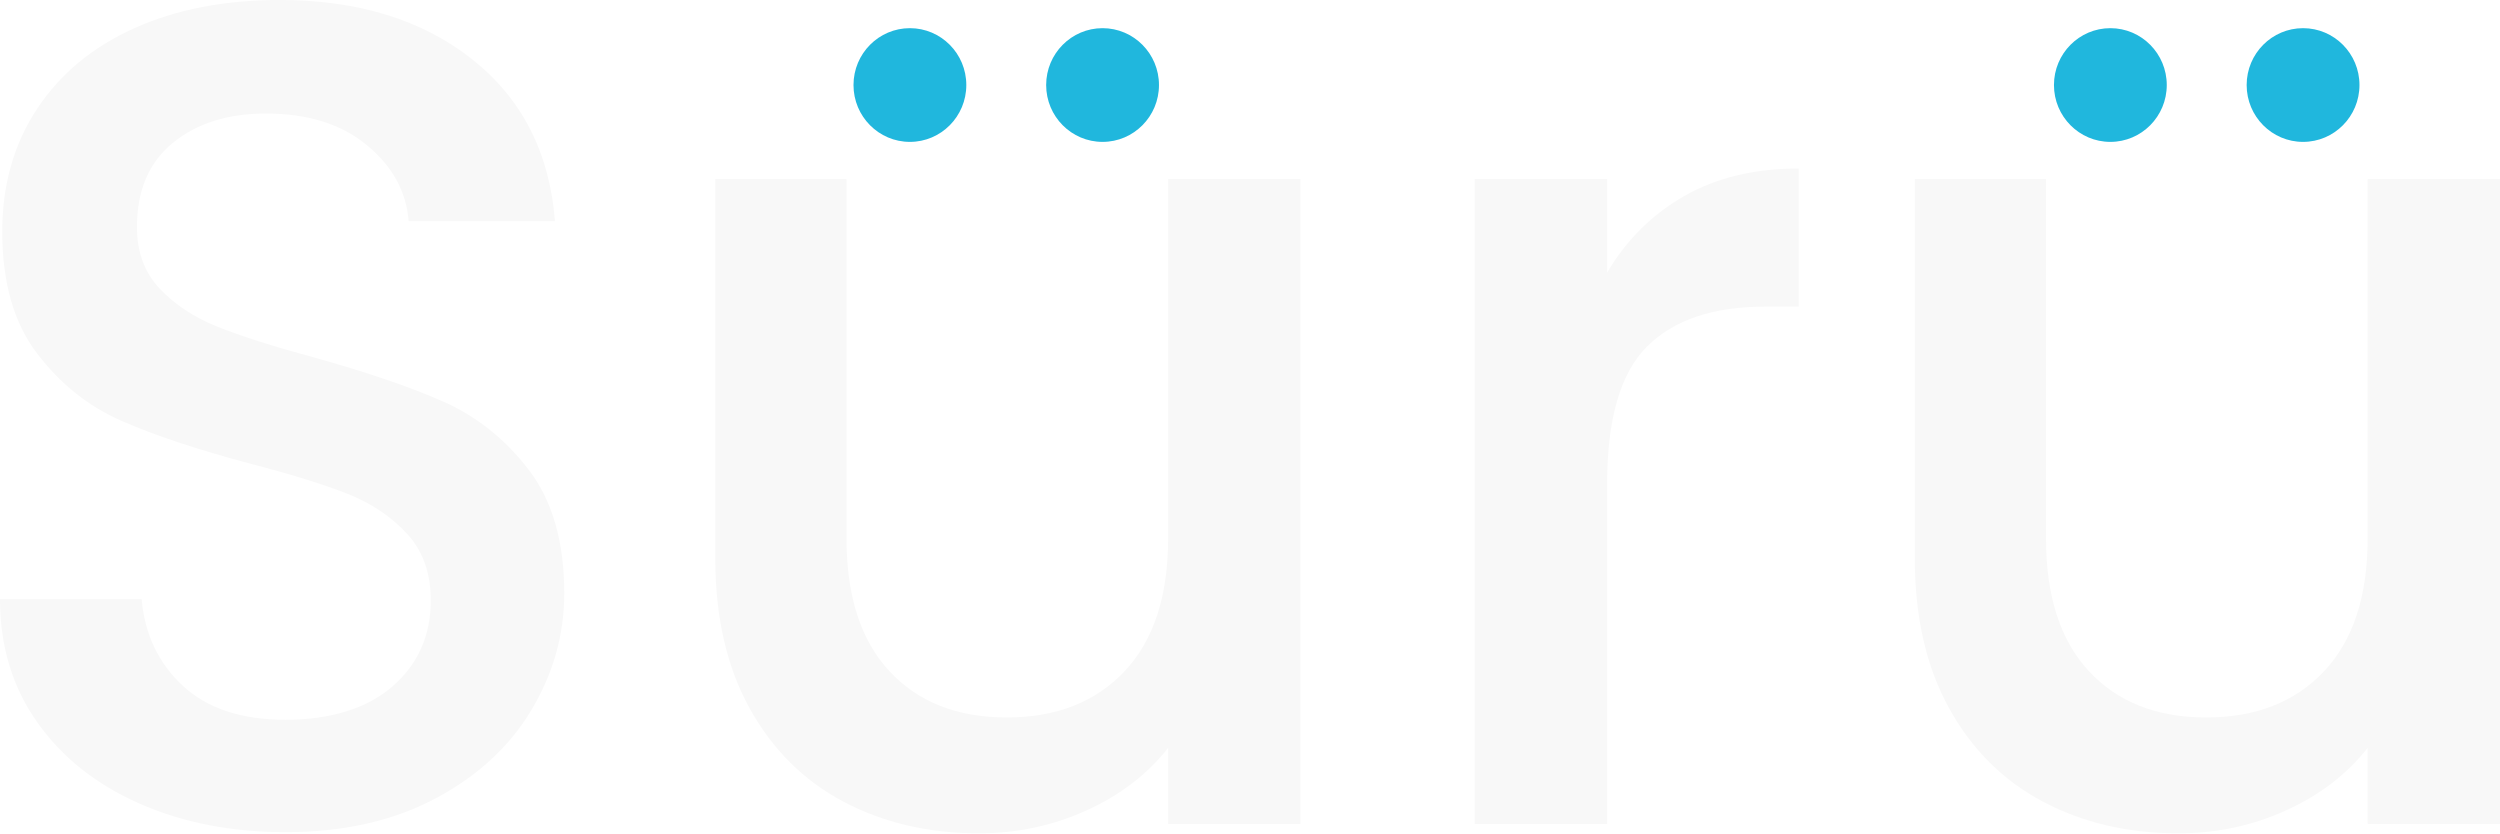
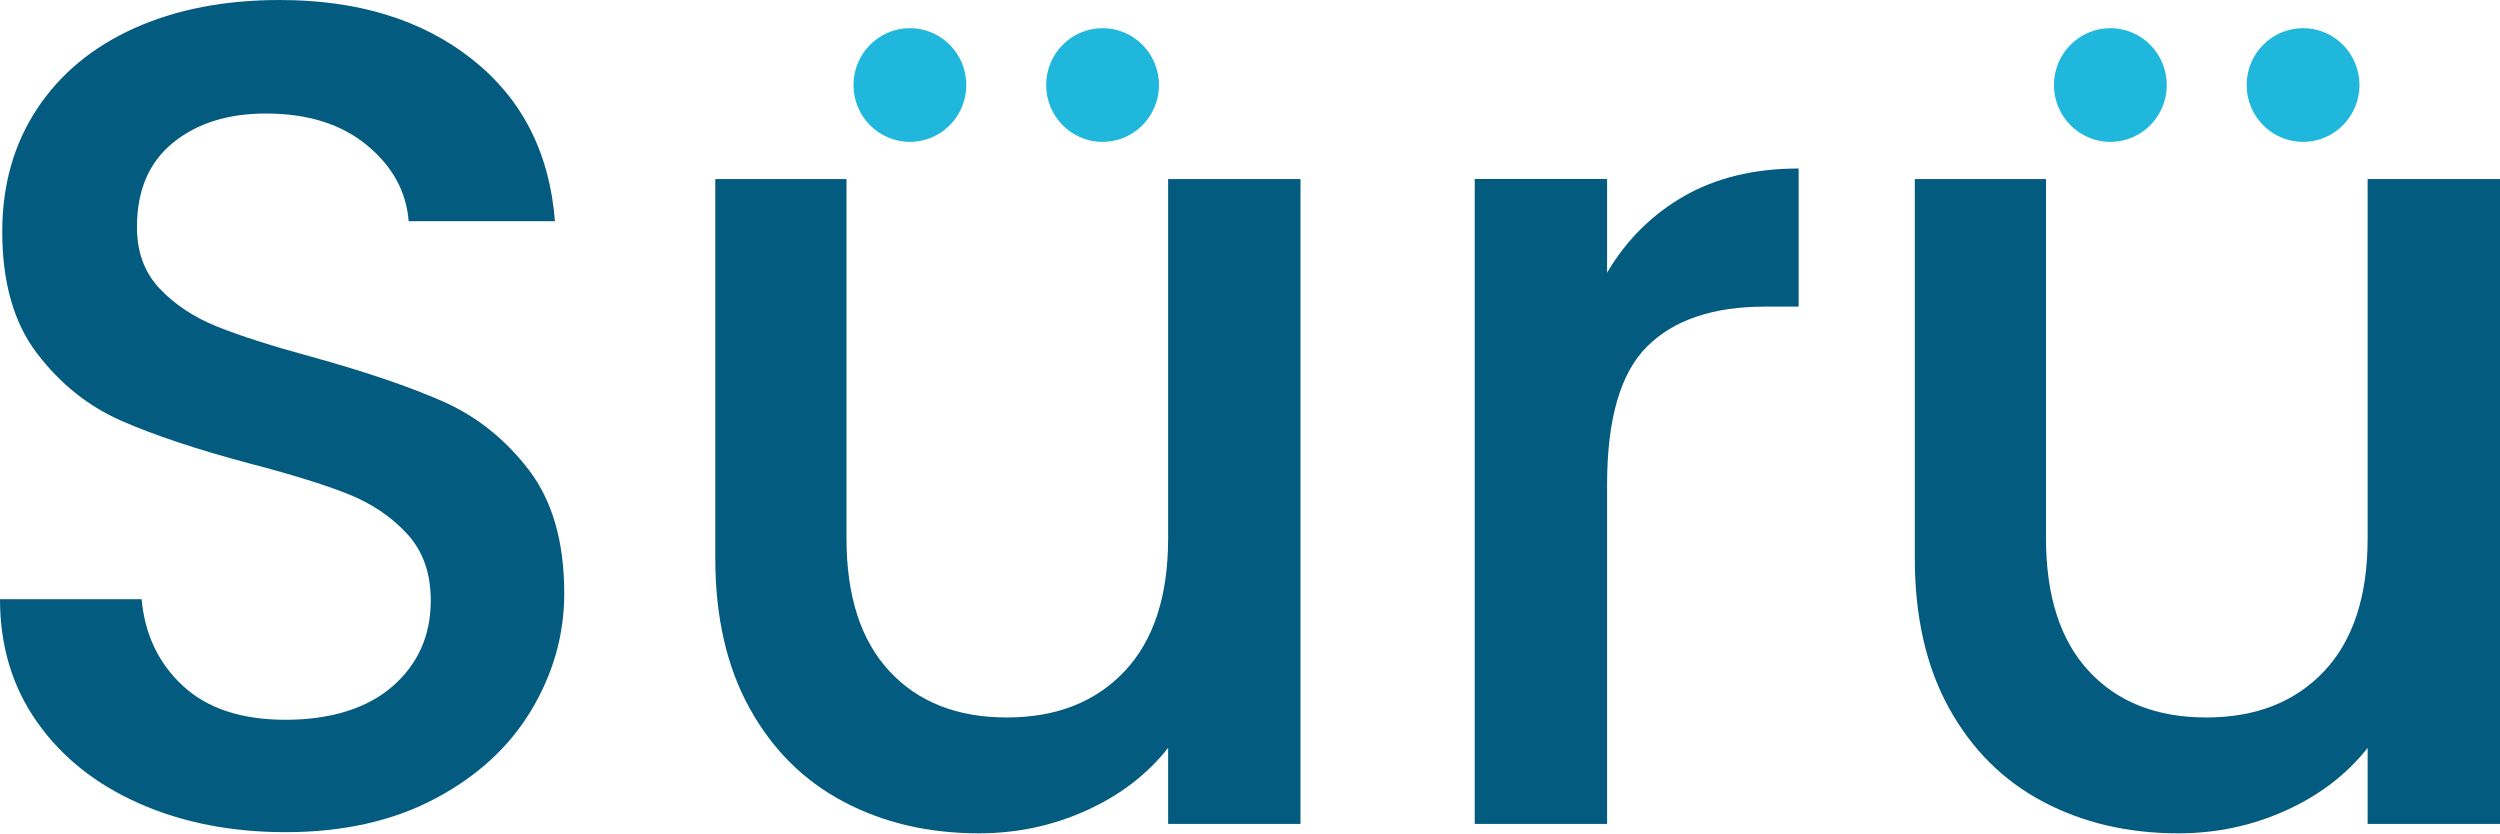
<svg xmlns="http://www.w3.org/2000/svg" width="183" height="61" viewBox="0 0 183 61" fill="none">
-   <path d="M10.198 58.815C7.023 57.416 4.531 55.431 2.719 52.86C0.905 50.289 0 47.291 0 43.862H10.369C10.596 46.433 11.601 48.547 13.387 50.204C15.174 51.861 17.68 52.688 20.909 52.688C24.137 52.688 26.859 51.875 28.727 50.246C30.597 48.62 31.533 46.521 31.533 43.95C31.533 41.951 30.953 40.323 29.791 39.066C28.629 37.81 27.184 36.839 25.454 36.154C23.724 35.468 21.332 34.725 18.271 33.927C14.416 32.899 11.288 31.857 8.877 30.799C6.469 29.744 4.414 28.101 2.714 25.874C1.015 23.647 0.164 20.677 0.164 16.963C0.164 13.537 1.015 10.537 2.714 7.966C4.414 5.394 6.794 3.427 9.855 2.055C12.915 0.683 16.455 0 20.479 0C26.202 0 30.892 1.442 34.546 4.327C38.201 7.211 40.228 11.168 40.623 16.193H29.915C29.744 14.022 28.725 12.165 26.854 10.624C24.984 9.08 22.52 8.31 19.459 8.31C16.682 8.31 14.414 9.024 12.66 10.452C10.904 11.88 10.025 13.937 10.025 16.622C10.025 18.45 10.577 19.949 11.683 21.12C12.789 22.292 14.189 23.22 15.889 23.904C17.589 24.587 19.913 25.332 22.859 26.131C26.768 27.215 29.954 28.301 32.421 29.385C34.885 30.472 36.983 32.143 38.71 34.398C40.438 36.656 41.303 39.667 41.303 43.436C41.303 46.464 40.494 49.318 38.881 52.005C37.265 54.689 34.913 56.845 31.825 58.474C28.736 60.102 25.096 60.915 20.902 60.915C16.934 60.915 13.366 60.215 10.191 58.815H10.198Z" fill="#F8F8F8" />
-   <path d="M95.196 13.105V60.314H85.507V54.745C83.978 56.687 81.98 58.217 79.515 59.329C77.051 60.444 74.428 61 71.653 61C67.968 61 64.669 60.229 61.751 58.686C58.833 57.145 56.537 54.861 54.866 51.833C53.194 48.807 52.359 45.149 52.359 40.867V13.108H61.964V39.411C61.964 43.639 63.011 46.879 65.109 49.134C67.206 51.392 70.067 52.518 73.694 52.518C77.32 52.518 80.196 51.389 82.321 49.134C84.446 46.879 85.507 43.639 85.507 39.411V13.108H95.196V13.105Z" fill="#F8F8F8" />
-   <path d="M123.29 14.347C125.64 13.006 128.431 12.335 131.662 12.335V22.445H129.198C125.401 22.445 122.525 23.416 120.571 25.358C118.616 27.3 117.639 30.67 117.639 35.468V60.314H107.95V13.105H117.639V19.959C119.056 17.559 120.94 15.691 123.292 14.347H123.29Z" fill="#F8F8F8" />
-   <path d="M183 13.105V60.314H173.311V54.745C171.78 56.687 169.783 58.217 167.319 59.329C164.855 60.444 162.234 61 159.456 61C155.772 61 152.473 60.229 149.555 58.686C146.635 57.145 144.339 54.861 142.669 51.833C140.998 48.807 140.163 45.149 140.163 40.867V13.108H149.768V39.411C149.768 43.639 150.815 46.879 152.912 49.134C155.007 51.392 157.869 52.518 161.497 52.518C165.126 52.518 167.999 51.389 170.125 49.134C172.25 46.879 173.311 43.639 173.311 39.411V13.108H183V13.105Z" fill="#F8F8F8" />
+   <path d="M10.198 58.815C7.023 57.416 4.531 55.431 2.719 52.86C0.905 50.289 0 47.291 0 43.862H10.369C10.596 46.433 11.601 48.547 13.387 50.204C15.174 51.861 17.68 52.688 20.909 52.688C24.137 52.688 26.859 51.875 28.727 50.246C30.597 48.62 31.533 46.521 31.533 43.95C31.533 41.951 30.953 40.323 29.791 39.066C28.629 37.81 27.184 36.839 25.454 36.154C23.724 35.468 21.332 34.725 18.271 33.927C14.416 32.899 11.288 31.857 8.877 30.799C6.469 29.744 4.414 28.101 2.714 25.874C1.015 23.647 0.164 20.677 0.164 16.963C0.164 13.537 1.015 10.537 2.714 7.966C4.414 5.394 6.794 3.427 9.855 2.055C12.915 0.683 16.455 0 20.479 0C26.202 0 30.892 1.442 34.546 4.327C38.201 7.211 40.228 11.168 40.623 16.193H29.915C29.744 14.022 28.725 12.165 26.854 10.624C24.984 9.08 22.52 8.31 19.459 8.31C16.682 8.31 14.414 9.024 12.66 10.452C10.904 11.88 10.025 13.937 10.025 16.622C10.025 18.45 10.577 19.949 11.683 21.12C12.789 22.292 14.189 23.22 15.889 23.904C17.589 24.587 19.913 25.332 22.859 26.131C26.768 27.215 29.954 28.301 32.421 29.385C34.885 30.472 36.983 32.143 38.71 34.398C40.438 36.656 41.303 39.667 41.303 43.436C41.303 46.464 40.494 49.318 38.881 52.005C37.265 54.689 34.913 56.845 31.825 58.474C28.736 60.102 25.096 60.915 20.902 60.915C16.934 60.915 13.366 60.215 10.191 58.815H10.198Z" fill="#045B80" />
+   <path d="M95.196 13.105V60.314H85.507V54.745C83.978 56.687 81.98 58.217 79.515 59.329C77.051 60.444 74.428 61 71.653 61C67.968 61 64.669 60.229 61.751 58.686C58.833 57.145 56.537 54.861 54.866 51.833C53.194 48.807 52.359 45.149 52.359 40.867V13.108H61.964V39.411C61.964 43.639 63.011 46.879 65.109 49.134C67.206 51.392 70.067 52.518 73.694 52.518C77.32 52.518 80.196 51.389 82.321 49.134C84.446 46.879 85.507 43.639 85.507 39.411V13.108H95.196V13.105Z" fill="#045B80" />
+   <path d="M123.29 14.347C125.64 13.006 128.431 12.335 131.662 12.335V22.445H129.198C125.401 22.445 122.525 23.416 120.571 25.358C118.616 27.3 117.639 30.67 117.639 35.468V60.314H107.95V13.105H117.639V19.959C119.056 17.559 120.94 15.691 123.292 14.347H123.29Z" fill="#045B80" />
+   <path d="M183 13.105V60.314H173.311V54.745C171.78 56.687 169.783 58.217 167.319 59.329C164.855 60.444 162.234 61 159.456 61C155.772 61 152.473 60.229 149.555 58.686C146.635 57.145 144.339 54.861 142.669 51.833C140.998 48.807 140.163 45.149 140.163 40.867V13.108H149.768V39.411C149.768 43.639 150.815 46.879 152.912 49.134C155.007 51.392 157.869 52.518 161.497 52.518C165.126 52.518 167.999 51.389 170.125 49.134C172.25 46.879 173.311 43.639 173.311 39.411V13.108H183V13.105Z" fill="#045B80" />
  <path d="M66.605 10.386C68.885 10.386 70.734 8.522 70.734 6.224C70.734 3.925 68.885 2.062 66.605 2.062C64.325 2.062 62.476 3.925 62.476 6.224C62.476 8.522 64.325 10.386 66.605 10.386Z" fill="#20B7DD" />
  <path d="M80.708 10.386C82.988 10.386 84.837 8.522 84.837 6.224C84.837 3.925 82.988 2.062 80.708 2.062C78.428 2.062 76.579 3.925 76.579 6.224C76.579 8.522 78.428 10.386 80.708 10.386Z" fill="#20B7DD" />
  <path d="M154.479 10.386C156.759 10.386 158.607 8.522 158.607 6.224C158.607 3.925 156.759 2.062 154.479 2.062C152.198 2.062 150.35 3.925 150.35 6.224C150.35 8.522 152.198 10.386 154.479 10.386Z" fill="#20B7DD" />
  <path d="M168.584 10.386C170.864 10.386 172.713 8.522 172.713 6.224C172.713 3.925 170.864 2.062 168.584 2.062C166.304 2.062 164.455 3.925 164.455 6.224C164.455 8.522 166.304 10.386 168.584 10.386Z" fill="#20B7DD" />
</svg>
